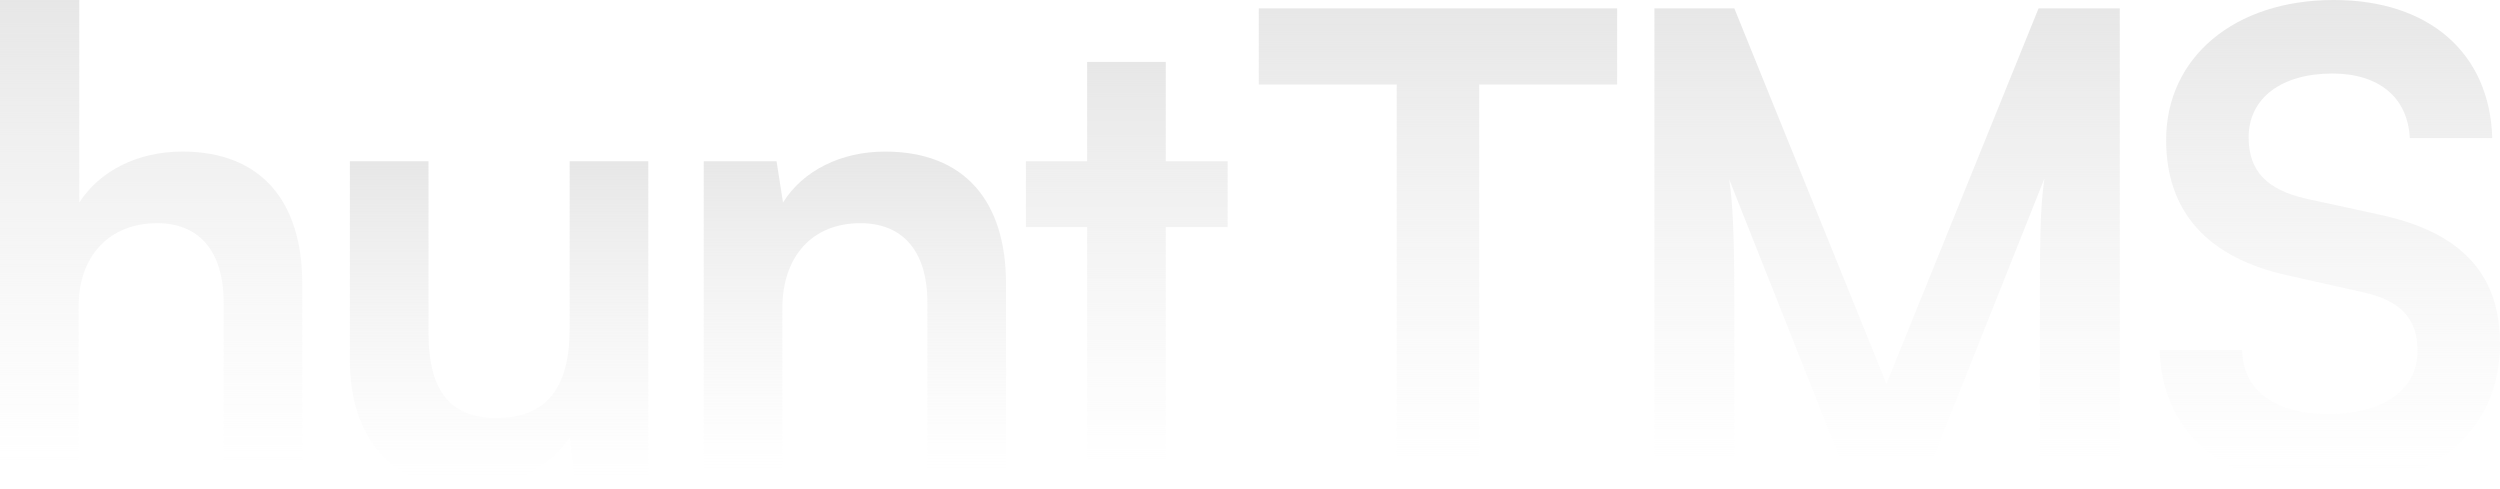
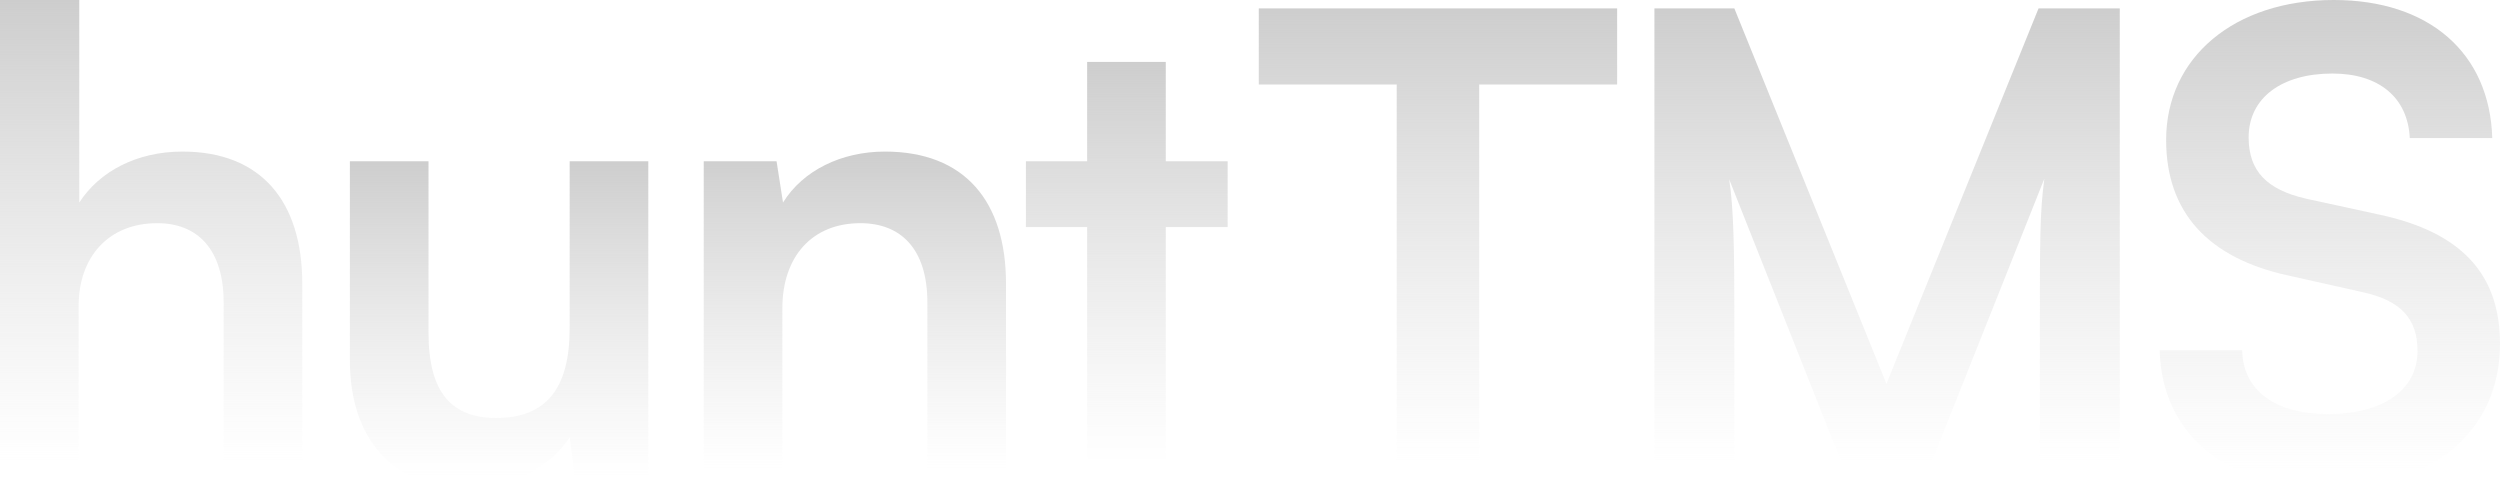
<svg xmlns="http://www.w3.org/2000/svg" width="1920" height="375" viewBox="0 0 1920 375" fill="none">
  <path d="M1663.59 107.497C1663.59 44.089 1716.06 0 1792.29 0C1865.55 0 1912.08 40.621 1914.06 106.011H1850.7C1849.22 74.802 1826.94 56.473 1791.3 56.473C1752.2 56.473 1726.95 75.297 1726.95 105.515C1726.95 131.275 1740.81 145.641 1771.01 152.576L1827.93 164.96C1889.8 178.336 1920 210.04 1920 264.036C1920 331.407 1867.53 375 1787.84 375C1710.62 375 1660.13 333.884 1658.64 268.989H1722C1722.5 299.703 1747.25 318.032 1787.84 318.032C1829.91 318.032 1856.64 299.703 1856.64 269.485C1856.64 245.211 1844.27 230.845 1814.57 224.406L1757.15 211.526C1695.77 198.151 1663.59 162.979 1663.59 107.497Z" fill="url(#paint0_linear_434_9120)" />
  <path d="M1331.97 368.558H1270.59V6.438H1331.97L1448.79 294.747L1565.61 6.438H1627.98V368.558H1566.6V257.098C1566.6 184.278 1566.6 162.976 1570.06 137.217L1477.99 368.558H1419.59L1328.01 137.712C1331.48 159.509 1331.97 193.69 1331.97 238.769V368.558Z" fill="url(#paint1_linear_434_9120)" />
  <path d="M966.746 64.892V6.438H1241.96V64.892H1136.03V368.558H1072.67V64.892H966.746Z" fill="url(#paint2_linear_434_9120)" />
  <path d="M895.311 368.557H834.922V174.369H787.898V123.841H834.922V47.553H895.311V123.841H942.83V174.369H895.311V368.557Z" fill="url(#paint3_linear_434_9120)" />
  <path d="M600.854 368.559H540.465V123.843H596.399L601.349 155.547C616.693 130.778 646.393 116.412 679.557 116.412C740.935 116.412 772.615 154.556 772.615 217.964V368.559H712.226V232.33C712.226 191.214 691.932 171.399 660.747 171.399C623.623 171.399 600.854 197.158 600.854 236.789V368.559Z" fill="url(#paint4_linear_434_9120)" />
  <path d="M437.502 123.842H497.891V368.558H441.957L437.502 335.863C422.653 359.146 390.973 374.998 358.304 374.998C301.875 374.998 268.711 336.854 268.711 276.913V123.842H329.1V255.612C329.1 302.177 347.414 321.002 381.074 321.002C419.188 321.002 437.502 298.71 437.502 252.144V123.842Z" fill="url(#paint5_linear_434_9120)" />
  <path d="M60.389 368.56H0V0H60.884V155.548C76.228 131.77 104.938 116.413 140.082 116.413C200.471 116.413 232.15 154.557 232.15 217.966V368.56H171.761V232.332C171.761 191.215 151.467 171.4 120.777 171.4C82.663 171.4 60.389 198.151 60.389 234.808V368.56Z" fill="url(#paint6_linear_434_9120)" />
  <defs>
    <linearGradient id="paint0_linear_434_9120" x1="1801.77" y1="361.716" x2="1801.77" y2="-60.856" gradientUnits="userSpaceOnUse">
-       <stop stop-color="#EDEDED" stop-opacity="0" />
-       <stop offset="1" stop-color="#E1E1E1" />
+       <stop stop-color="#D7D7D7" stop-opacity="0" />
+       <stop offset="1" stop-color="#C2C2C2" />
    </linearGradient>
    <linearGradient id="paint1_linear_434_9120" x1="1466.3" y1="355.73" x2="1466.3" y2="-52.328" gradientUnits="userSpaceOnUse">
-       <stop stop-color="#EDEDED" stop-opacity="0" />
-       <stop offset="1" stop-color="#E1E1E1" />
+       <stop stop-color="#D7D7D7" stop-opacity="0" />
+       <stop offset="1" stop-color="#C2C2C2" />
    </linearGradient>
    <linearGradient id="paint2_linear_434_9120" x1="1117.46" y1="355.73" x2="1117.46" y2="-52.328" gradientUnits="userSpaceOnUse">
-       <stop stop-color="#EDEDED" stop-opacity="0" />
-       <stop offset="1" stop-color="#E1E1E1" />
+       <stop stop-color="#D7D7D7" stop-opacity="0" />
+       <stop offset="1" stop-color="#C2C2C2" />
    </linearGradient>
    <linearGradient id="paint3_linear_434_9120" x1="872.742" y1="357.185" x2="872.742" y2="-4.54" gradientUnits="userSpaceOnUse">
-       <stop stop-color="#EDEDED" stop-opacity="0" />
-       <stop offset="1" stop-color="#E1E1E1" />
+       <stop stop-color="#D7D7D7" stop-opacity="0" />
+       <stop offset="1" stop-color="#C2C2C2" />
    </linearGradient>
    <linearGradient id="paint4_linear_434_9120" x1="667.594" y1="359.627" x2="667.594" y2="75.493" gradientUnits="userSpaceOnUse">
-       <stop stop-color="#EDEDED" stop-opacity="0" />
-       <stop offset="1" stop-color="#E1E1E1" />
+       <stop stop-color="#D7D7D7" stop-opacity="0" />
+       <stop offset="1" stop-color="#C2C2C2" />
    </linearGradient>
    <linearGradient id="paint5_linear_434_9120" x1="394.214" y1="366.101" x2="394.214" y2="83.084" gradientUnits="userSpaceOnUse">
-       <stop stop-color="#EDEDED" stop-opacity="0" />
-       <stop offset="1" stop-color="#E1E1E1" />
+       <stop stop-color="#D7D7D7" stop-opacity="0" />
+       <stop offset="1" stop-color="#C2C2C2" />
    </linearGradient>
    <linearGradient id="paint6_linear_434_9120" x1="127.13" y1="355.504" x2="127.13" y2="-59.811" gradientUnits="userSpaceOnUse">
-       <stop stop-color="#EDEDED" stop-opacity="0" />
-       <stop offset="1" stop-color="#E1E1E1" />
+       <stop stop-color="#D7D7D7" stop-opacity="0" />
+       <stop offset="1" stop-color="#C2C2C2" />
    </linearGradient>
  </defs>
</svg>
